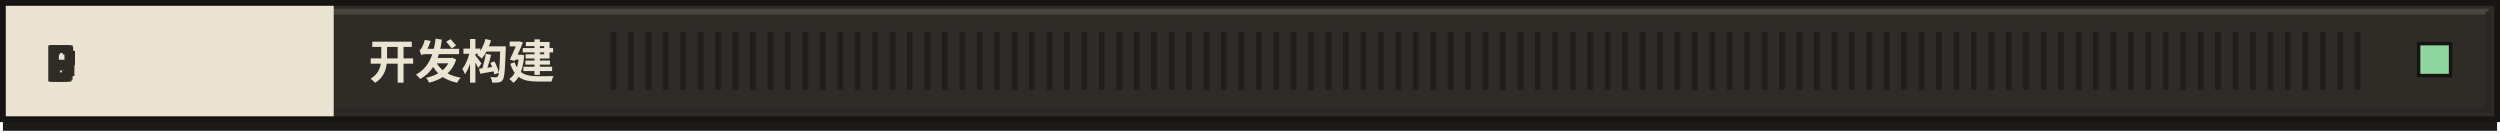
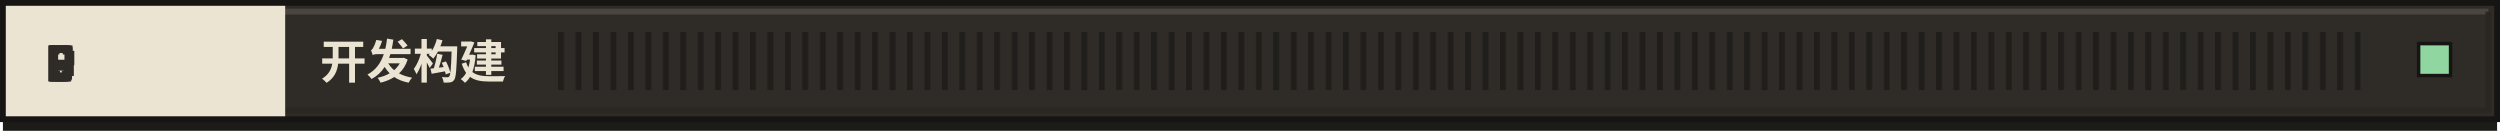
<svg xmlns="http://www.w3.org/2000/svg" viewBox="0 0 860 46" width="860" role="img" aria-label="开发构建 · DEVELOP">
  <defs>
    <style>.c{font-family:"Microsoft YaHei UI","PingFang SC","Noto Sans SC","Microsoft YaHei",sans-serif;font-weight:700}</style>
    <pattern id="vent" width="6" height="20" patternUnits="userSpaceOnUse">
      <rect width="2" height="20" fill="#1d1b18" />
    </pattern>
  </defs>
  <rect x="1" y="5" width="858" height="40" fill="#1d1b18" />
  <rect x="1" y="1" width="858" height="40" fill="#2f2c28" stroke="#171513" stroke-width="2" />
  <path d="M4 39V4H856" fill="none" stroke="#4a453f" stroke-width="2" />
  <path d="M856 4V38H4" fill="none" stroke="#2a2723" stroke-width="2" />
-   <rect x="2" y="2" width="112.8" height="38" fill="#ebe4d2" />
+   <rect x="2" y="2" width="96.1" height="38" fill="#ebe4d2" />
  <g transform="translate(16.00 28.00) scale(0.01625 -0.01625)" fill="#2f2c28">
    <path transform="translate(0.00)" d="M342 190H380V570H342V608H190V152H342ZM38 760H418V722H494V646H532V114H494V38H418V0H38Z" />
-     <path transform="translate(12.27)" d="M190 152H494V0H38V760H494V608H190V456H418V304H190Z" />
-     <path transform="translate(23.92)" d="M114 152H76V190H38V760H190V266H228V228H266V190H304V228H342V266H380V760H532V190H494V152H456V114H418V76H380V38H342V0H228V38H190V76H152V114H114Z" />
-     <path transform="translate(36.19)" d="M190 152H494V0H38V760H494V608H190V456H418V304H190Z" />
-     <path transform="translate(47.84)" d="M190 152H418V0H38V760H190Z" />
-     <path transform="translate(58.26)" d="M228 152H342V190H380V570H342V608H228V570H190V190H228ZM38 646H76V722H152V760H418V722H494V646H532V114H494V38H418V0H152V38H76V114H38Z" />
-     <path transform="translate(70.53)" d="M190 380H342V418H380V570H342V608H190ZM38 760H418V722H494V646H532V342H494V266H418V228H190V0H38Z" />
+     <path transform="translate(9.88)" d="M190 152H494V0H38V760H494V608H190V456H418V304H190Z" />
+     <path transform="translate(19.14)" d="M114 152H76V190H38V760H190V266H228V228H266V190H304V228H342V266H380V760H532V190H494V152H456V114H418V76H380V38H342V0H228V38H190V76H152V114H114Z" />
+     <path transform="translate(29.02)" d="M190 152H494V0H38V760H494V608H190V456H418V304H190Z" />
+     <path transform="translate(38.29)" d="M190 152H418V0H38V760H190Z" />
+     <path transform="translate(46.31)" d="M228 152H342V190H380V570H342V608H228V570H190V190H228ZM38 646H76V722H152V760H418V722H494V646H532V114H494V38H418V0H152V38H76V114H38Z" />
+     <path transform="translate(56.19)" d="M190 380H342V418H380V570H342V608H190ZM38 760H418V722H494V646H532V342H494V266H418V228H190V0H38Z" />
  </g>
-   <text class="c" x="126.8" y="27" font-size="16" fill="#ebe4d2">开发构建</text>
-   <rect x="206.8" y="11" width="609.2" height="20" fill="url(#vent)" opacity=".85" />
+   <text class="c" x="110.1" y="27" font-size="16" fill="#ebe4d2">开发构建</text>
+   <rect x="190.1" y="11" width="625.9" height="20" fill="url(#vent)" opacity=".85" />
  <rect x="832" y="15" width="11" height="11" fill="#8fd6a0" stroke="#171513" stroke-width="1.2" />
</svg>
